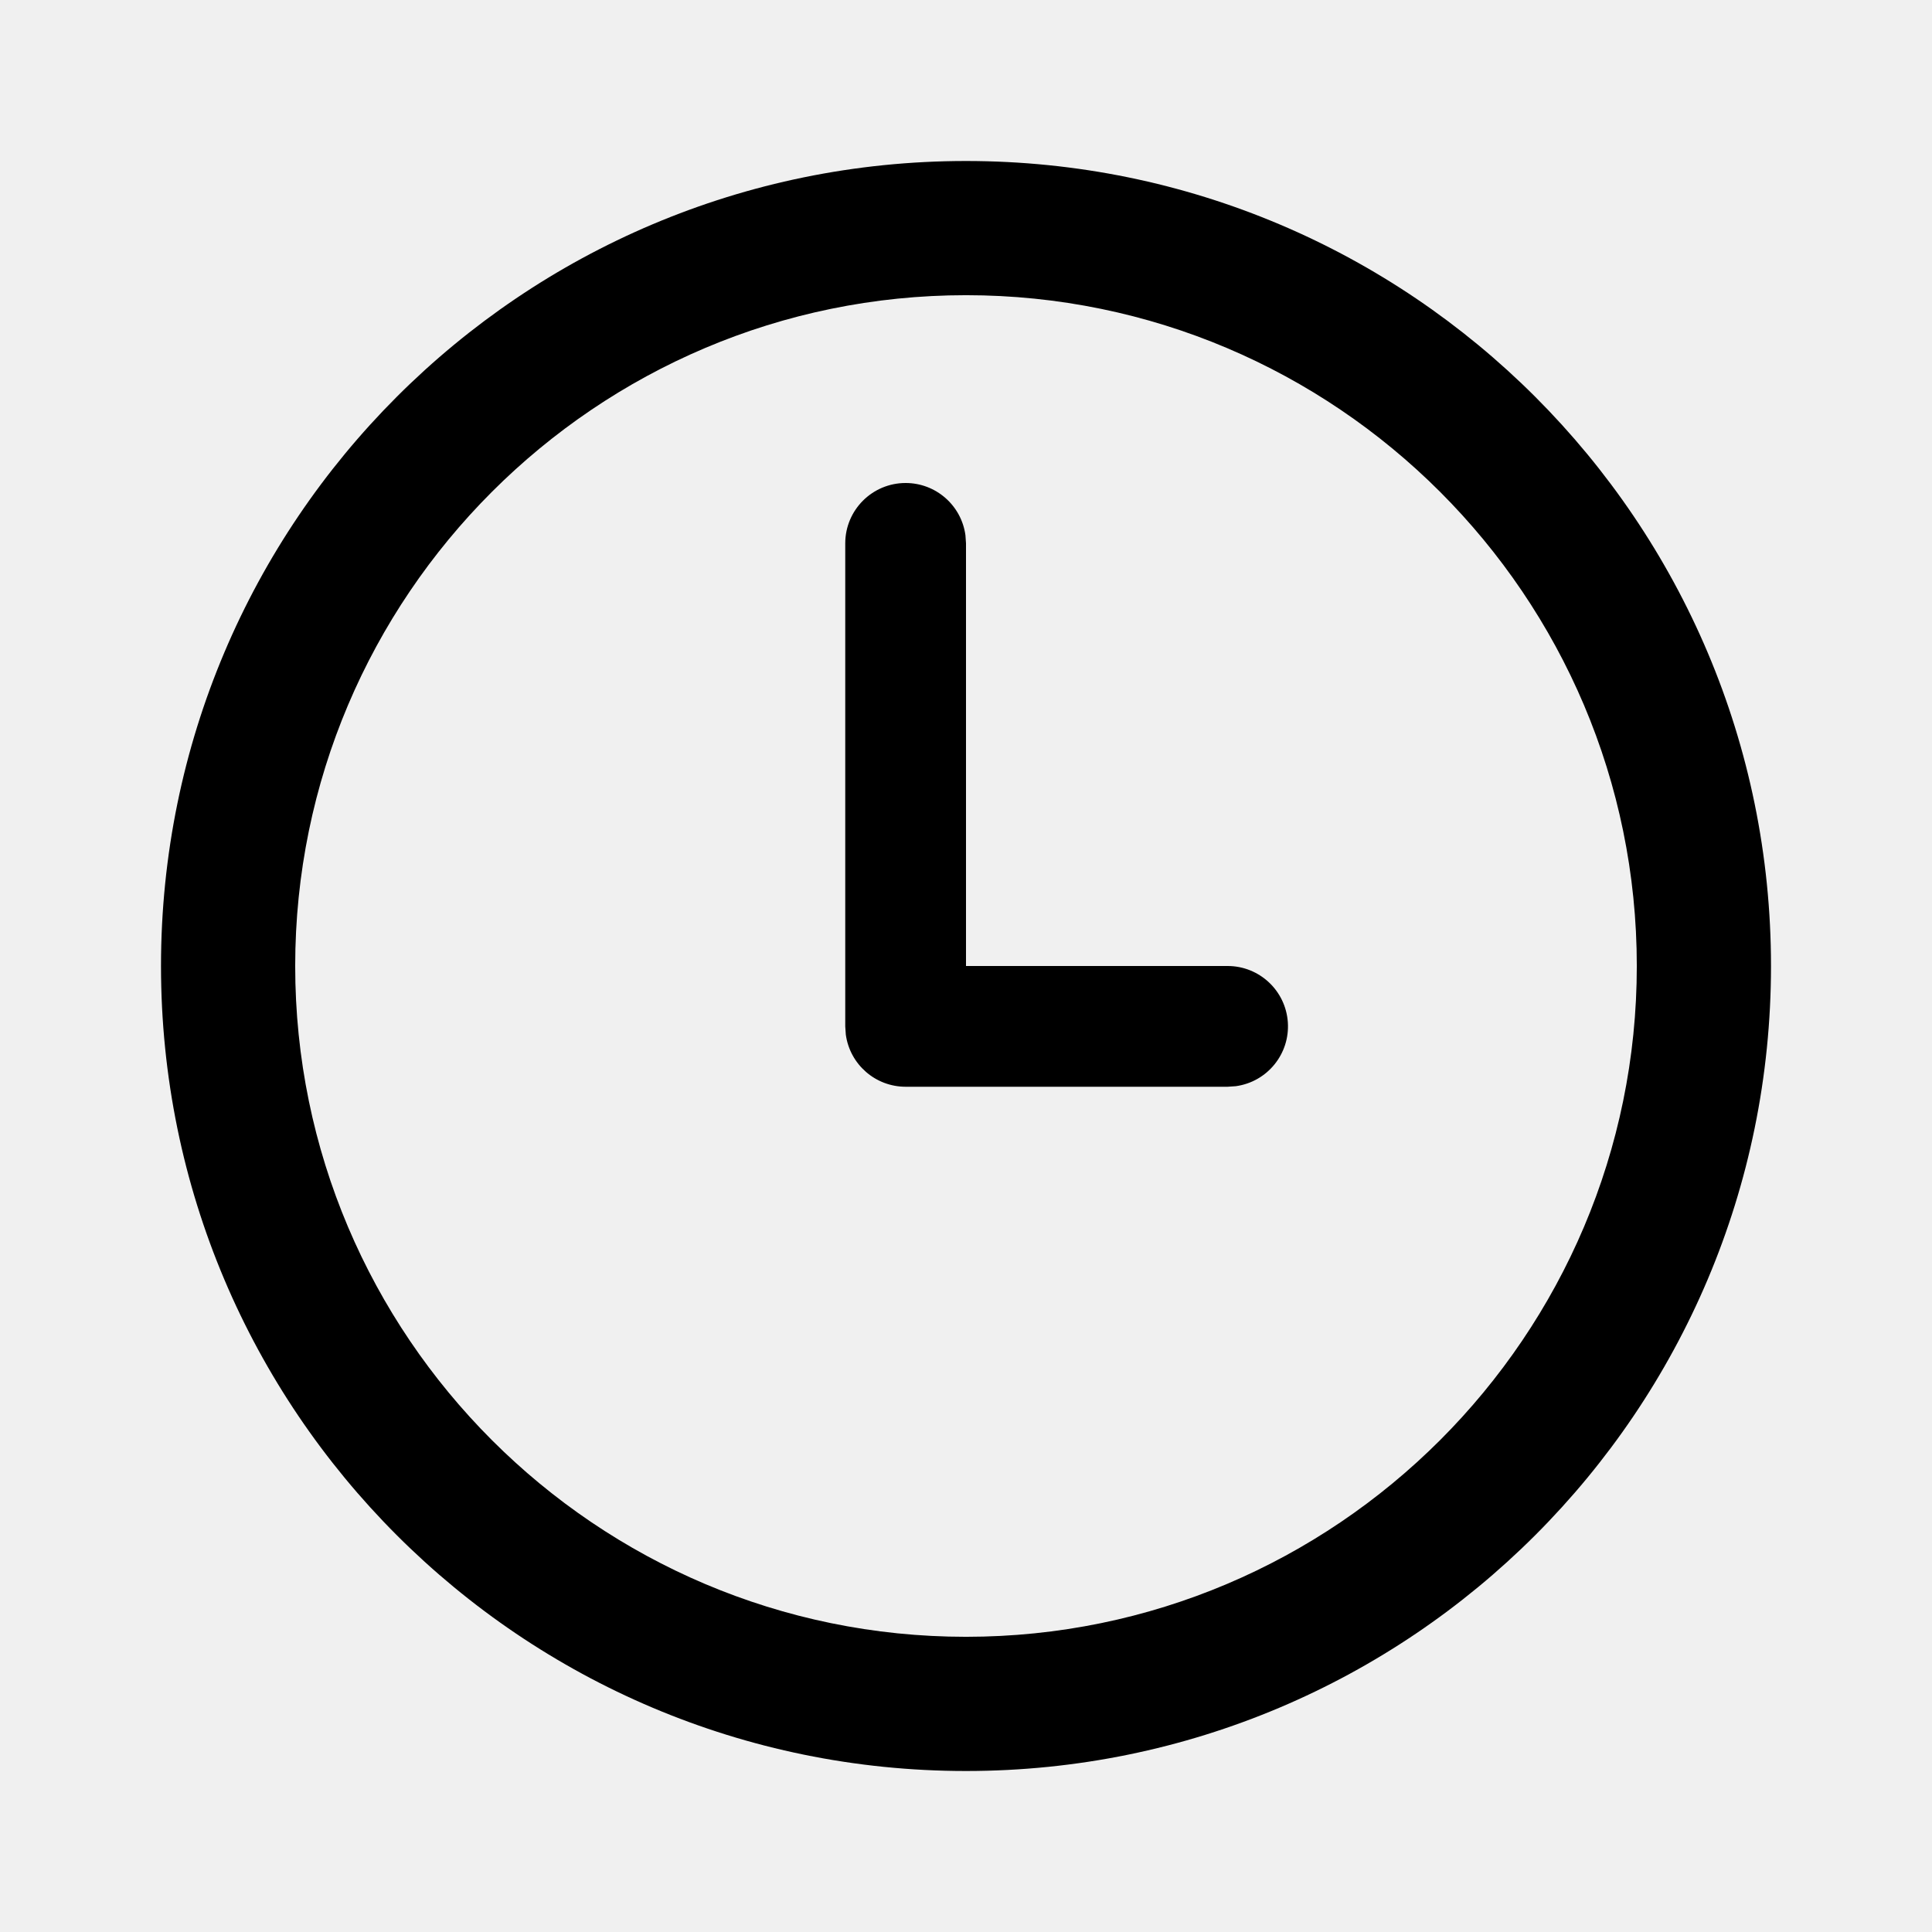
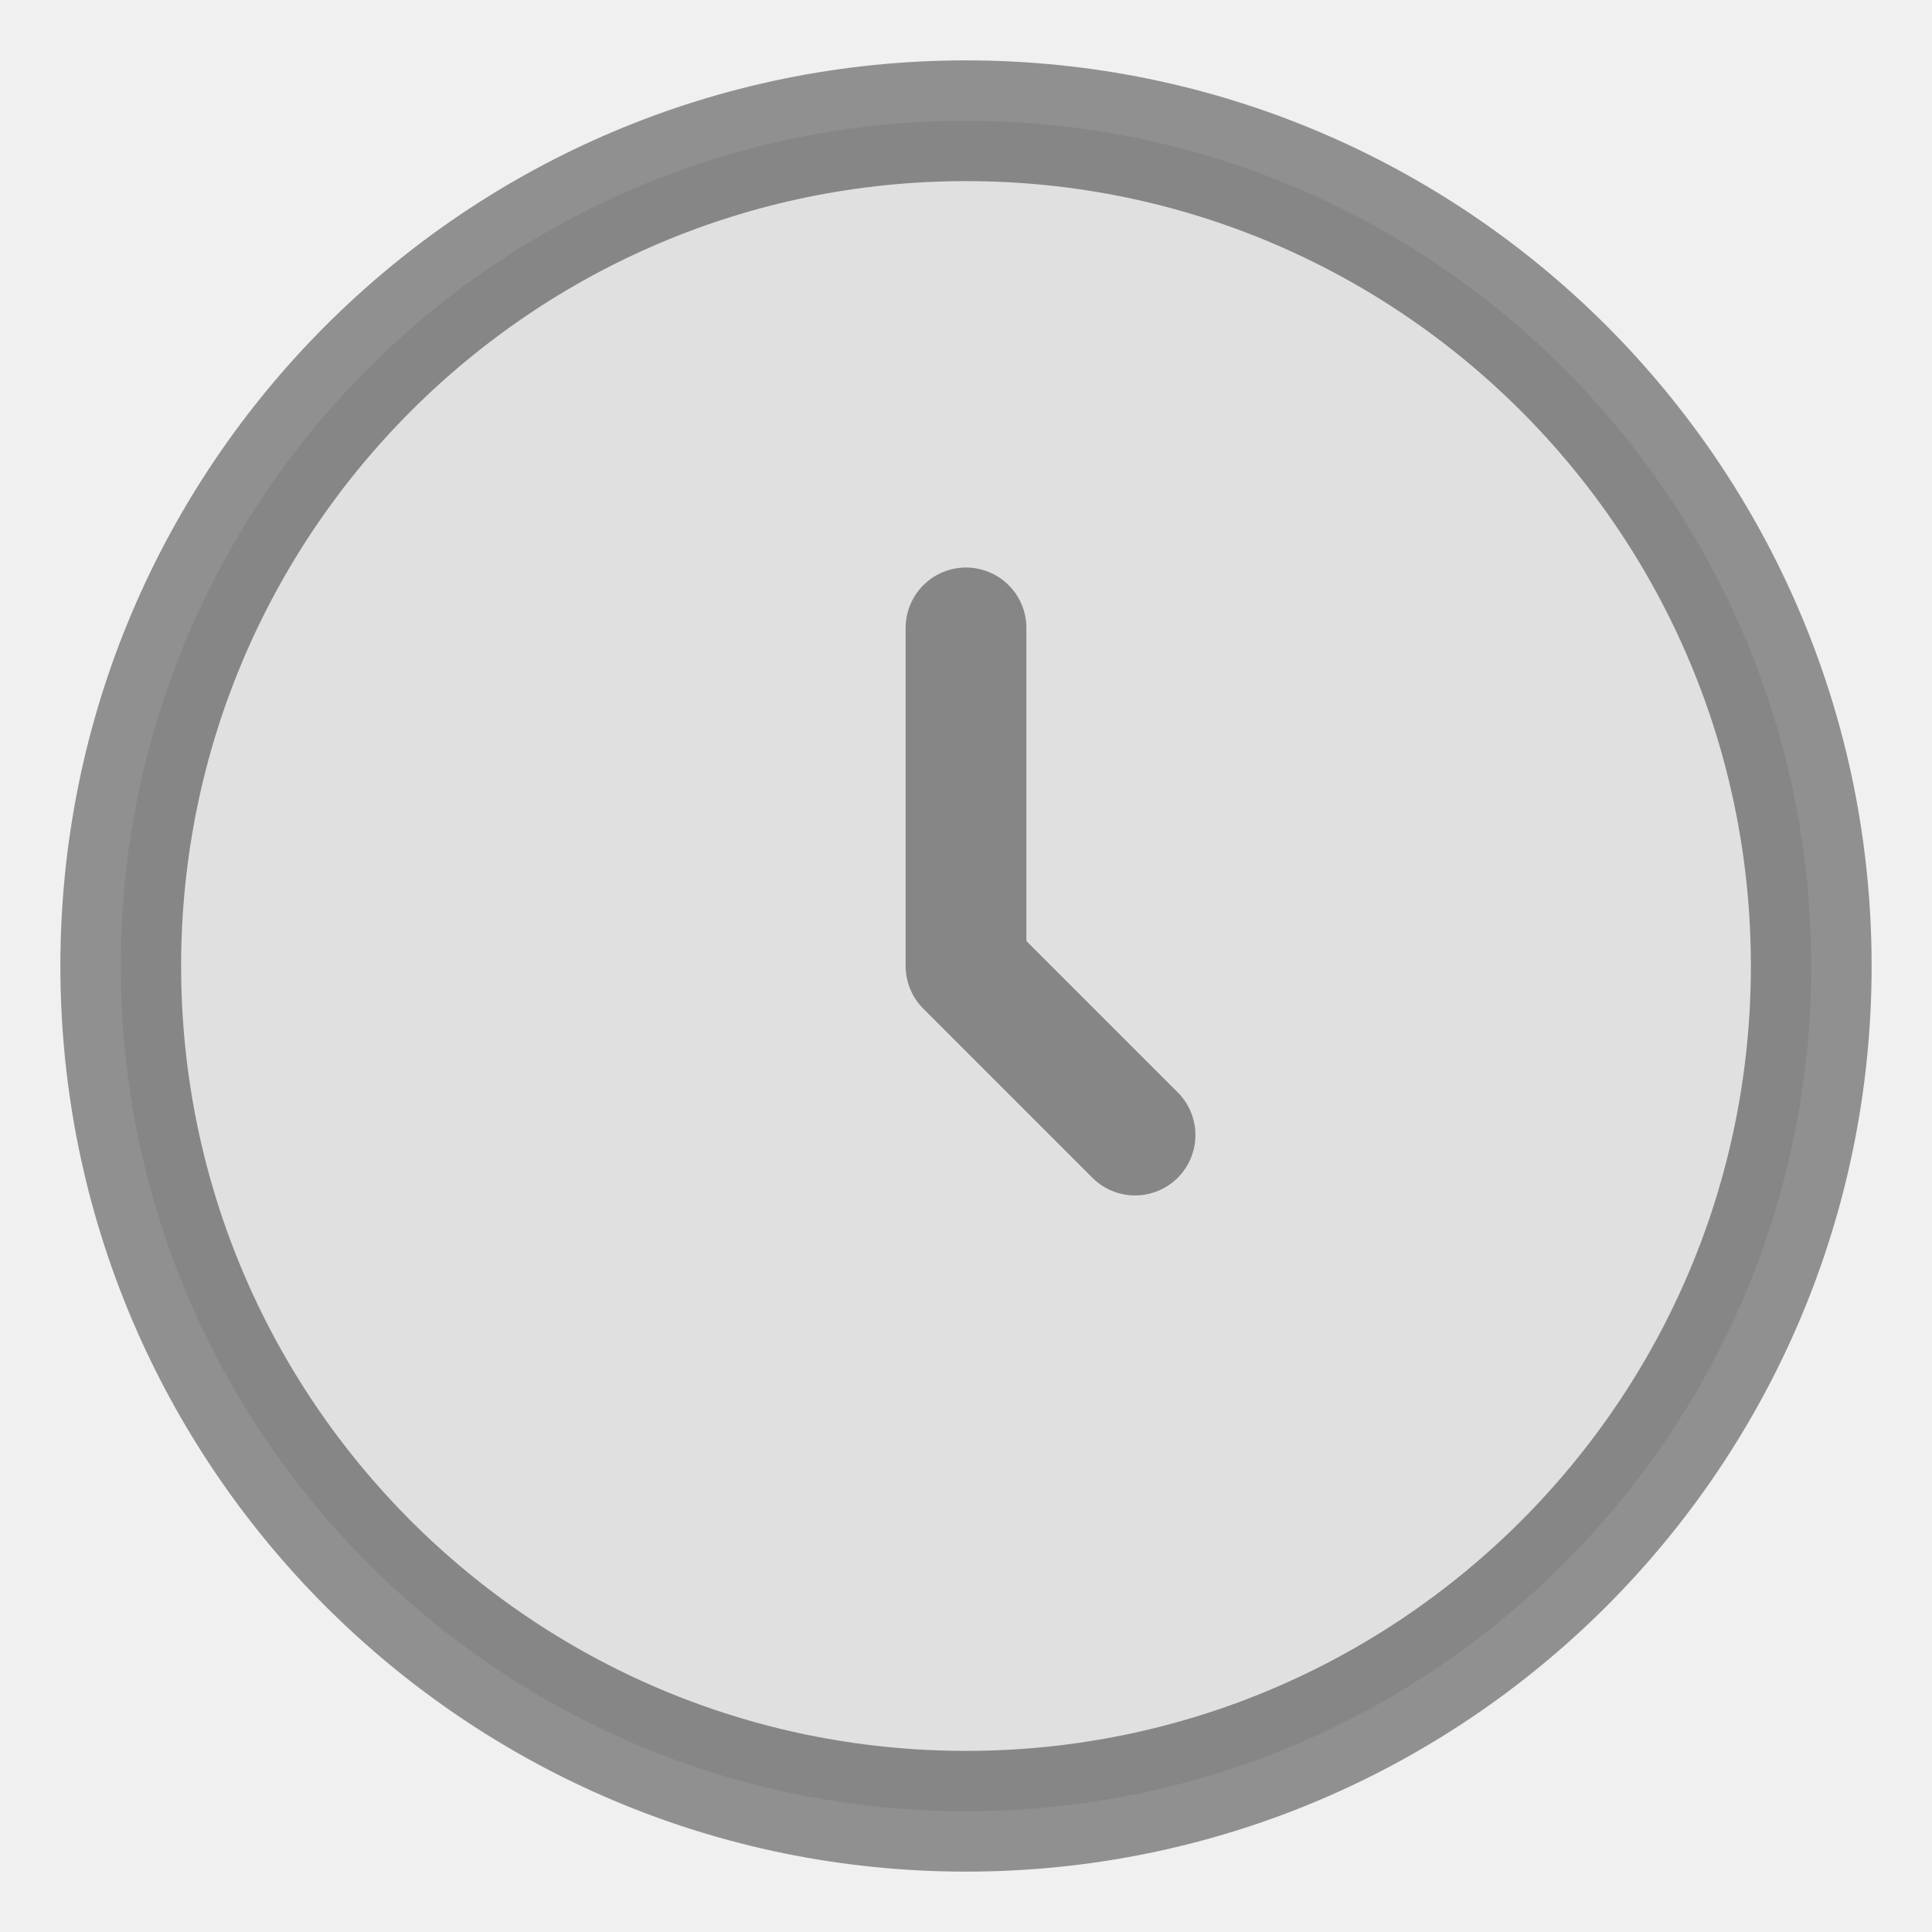
- <svg xmlns="http://www.w3.org/2000/svg" t="1783442310940" class="icon" viewBox="0 0 1024 1024" version="1.1" p-id="21955" width="200" height="200">
-   <path d="M512 85.333c235.648 0 426.667 191.061 426.667 426.667s-191.019 426.667-426.667 426.667S85.333 747.605 85.333 512 276.352 85.333 512 85.333z m0 71.125c-196.053 0-355.541 159.488-355.541 355.541 0 196.053 159.488 355.541 355.541 355.541 196.053 0 355.541-159.488 355.541-355.541 0-196.053-159.488-355.541-355.541-355.541zM480 256a32 32 0 0 1 31.701 27.648L512 288V512h138.667a32 32 0 0 1 4.352 63.701l-4.352 0.299h-170.667a32 32 0 0 1-31.701-27.648l-0.299-4.352v-256a32 32 0 0 1 32-32z" p-id="21956" />
+ <svg xmlns="http://www.w3.org/2000/svg" width="16" height="16" viewBox="0 0 16 16" fill="none">
+   <g clip-path="url(#clip0_16_109)">
+     <circle cx="8" cy="8" r="7" fill="currentColor" fill-opacity="0.07" />
+     <circle cx="8" cy="8" r="7" stroke="currentColor" stroke-opacity="0.4" />
+     <path d="M8 5.2V8L9.4 9.4" stroke="currentColor" stroke-opacity="0.4" stroke-linecap="round" stroke-linejoin="round" />
+   </g>
+   <defs>
+     <clipPath id="clip0_16_109">
+       <rect width="16" height="16" fill="white" />
+     </clipPath>
+   </defs>
</svg>
